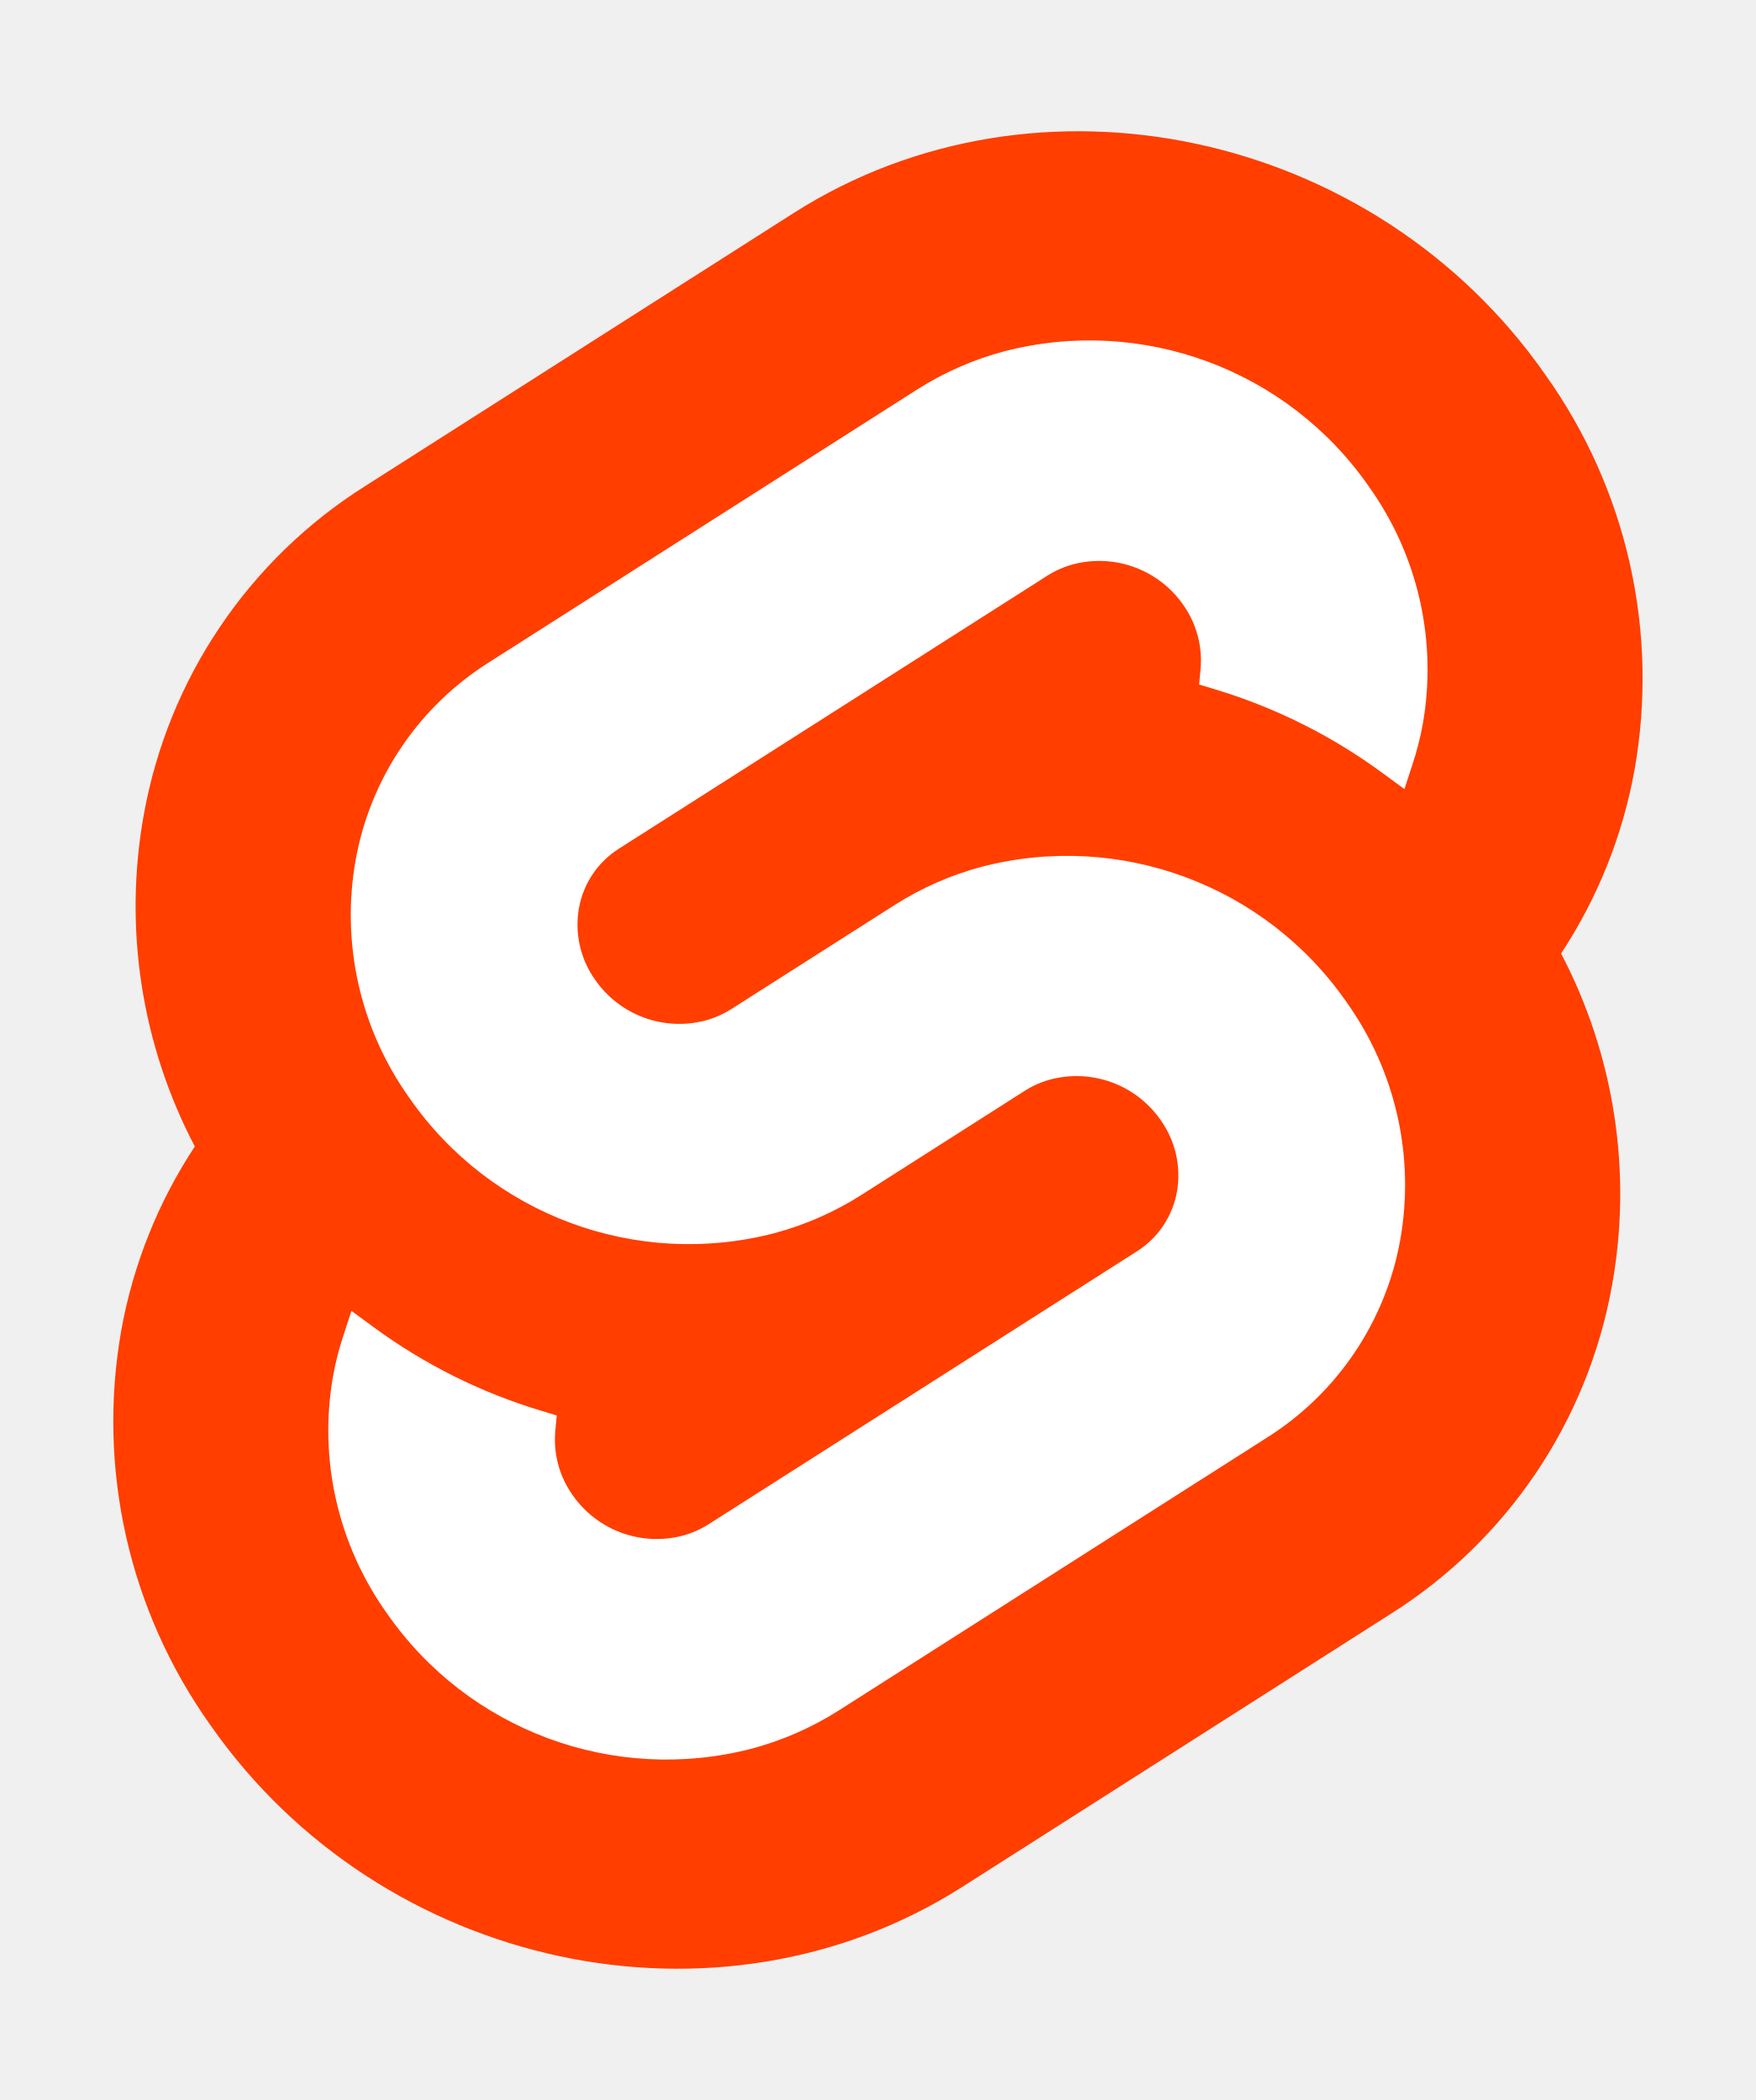
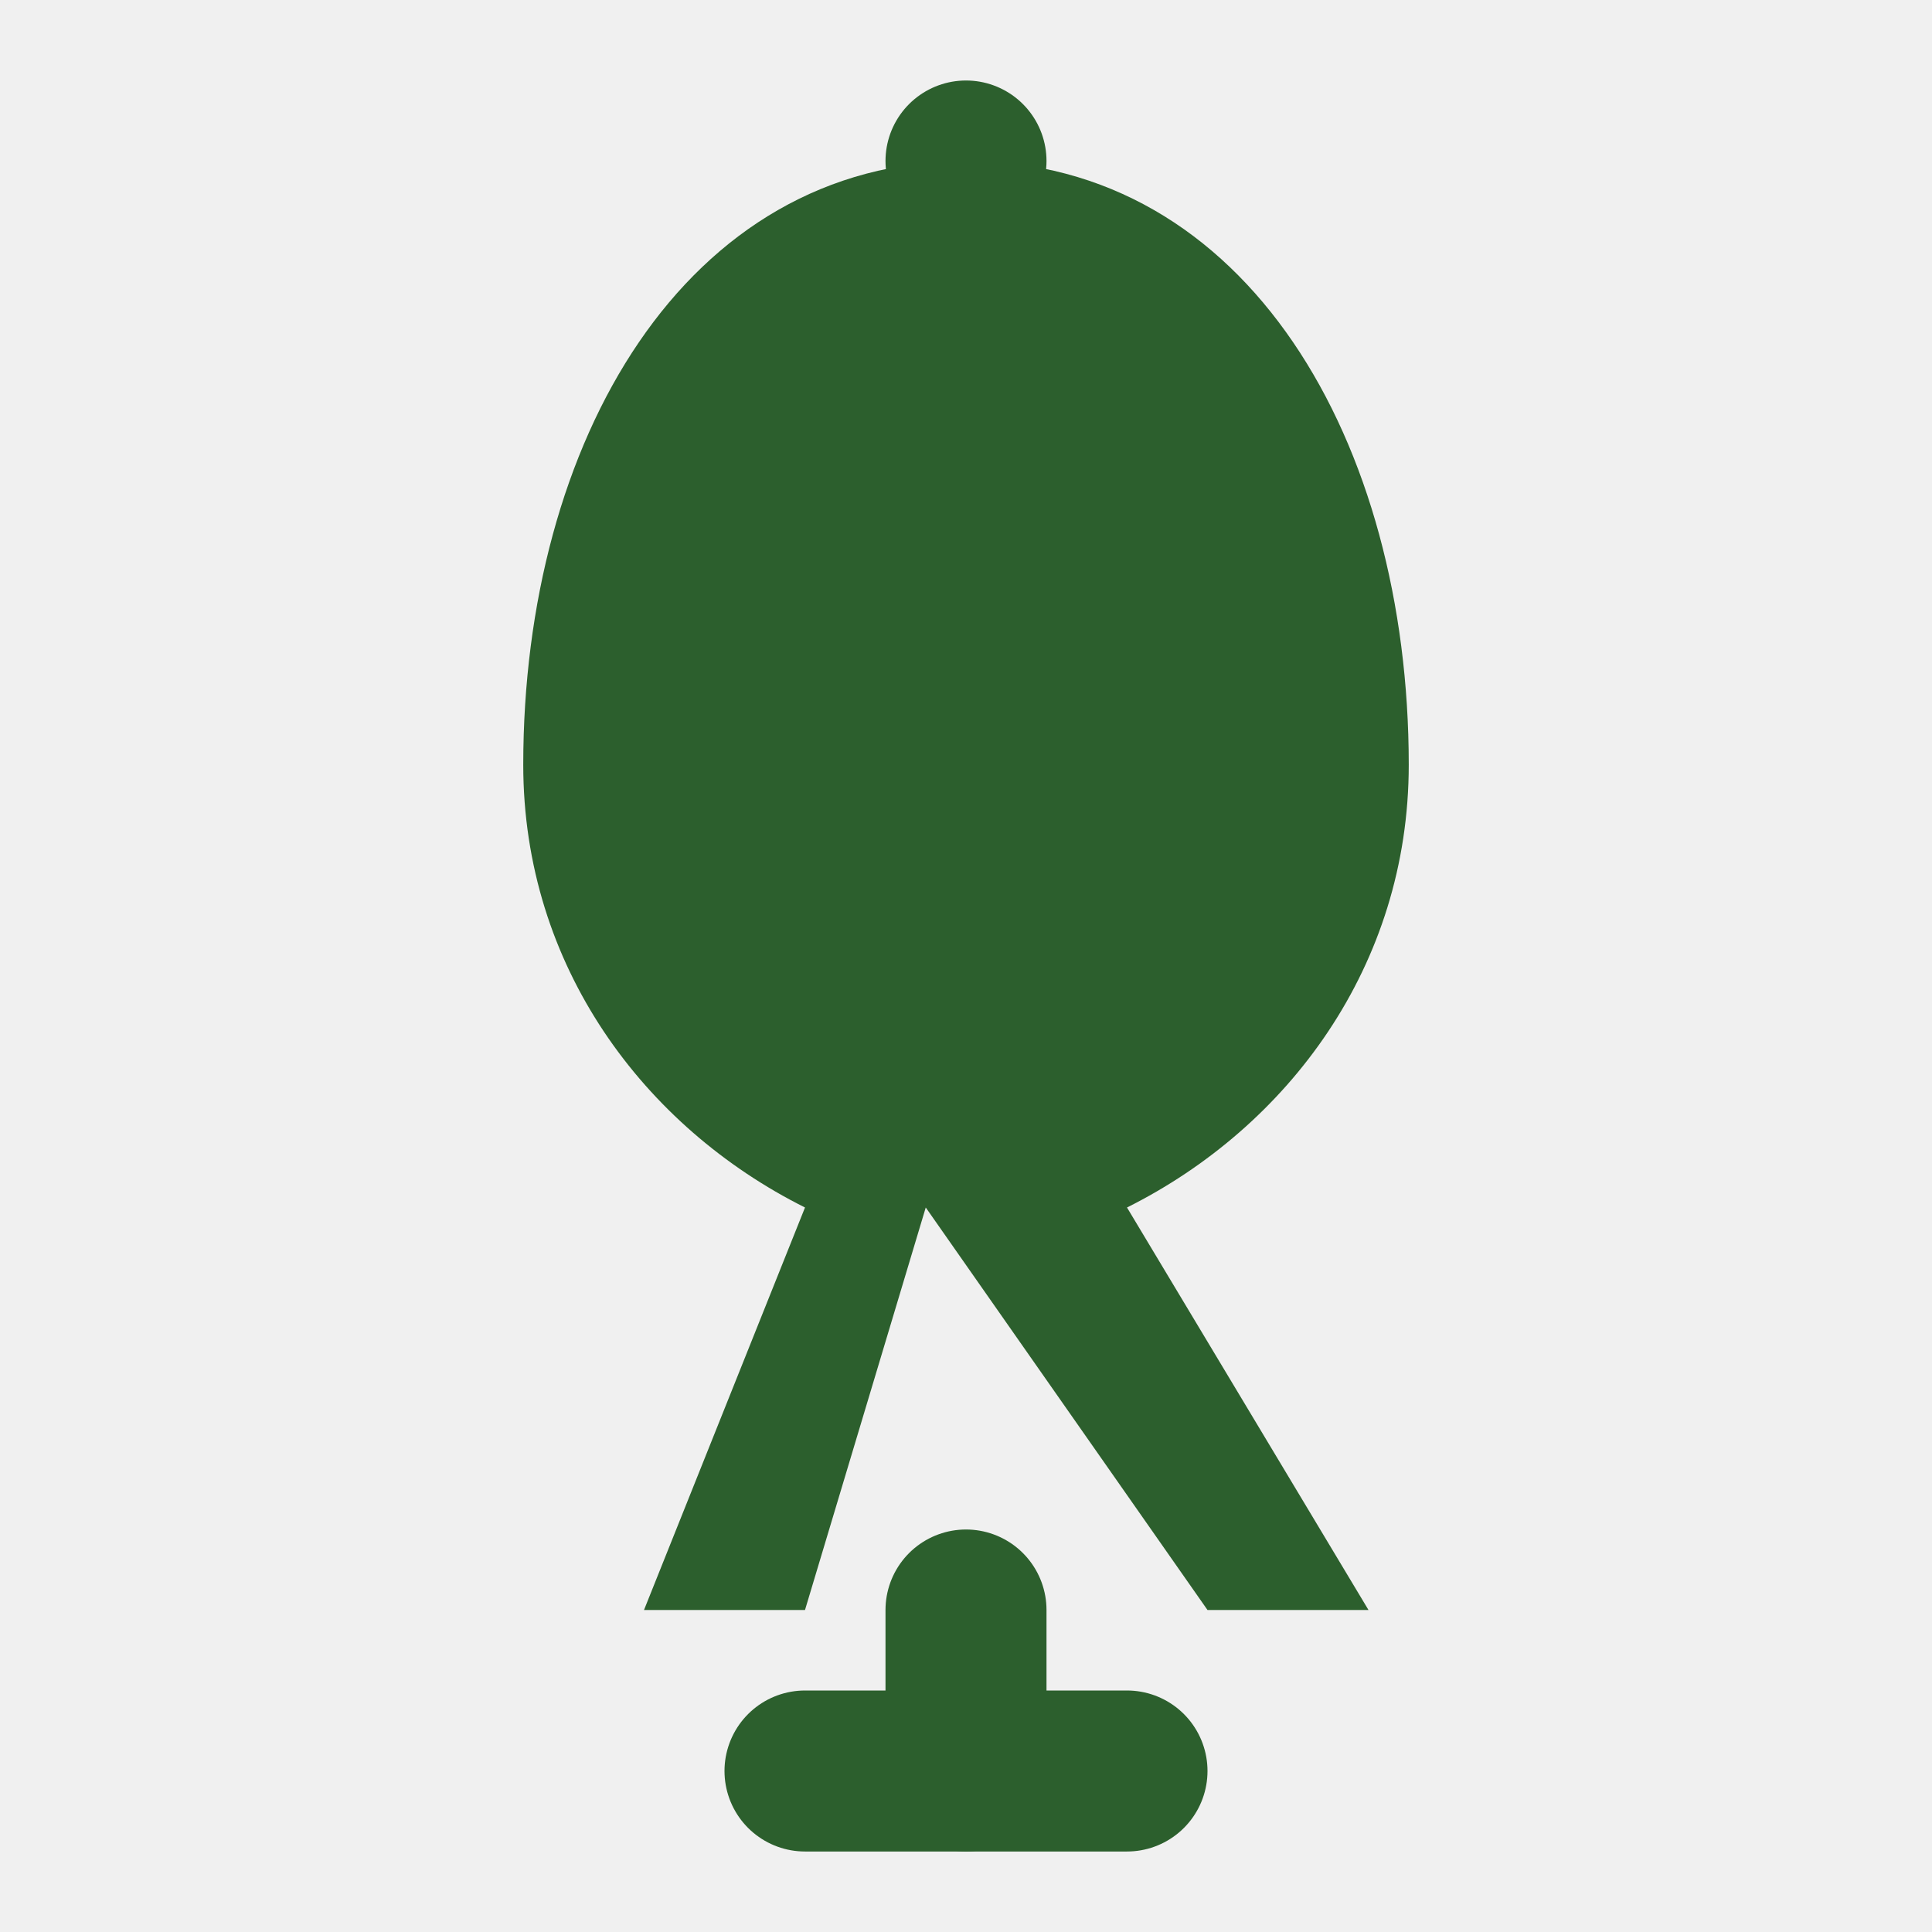
- <svg xmlns="http://www.w3.org/2000/svg" width="107" height="128" viewBox="0 0 107 128">
-   <path d="M94.157 22.819c-10.4-14.885-30.94-19.297-45.792-9.835L22.282 29.608A29.92 29.92 0 0 0 8.764 49.65a31.5 31.5 0 0 0 3.108 20.231 30 30 0 0 0-4.477 11.183 31.9 31.9 0 0 0 5.448 24.116c10.402 14.887 30.942 19.297 45.791 9.835l26.083-16.624A29.92 29.92 0 0 0 98.235 78.35a31.53 31.53 0 0 0-3.105-20.232 30 30 0 0 0 4.474-11.182 31.88 31.88 0 0 0-5.447-24.116" style="fill:#ff3e00" />
-   <path d="M45.817 106.582a20.72 20.72 0 0 1-22.237-8.243 19.17 19.17 0 0 1-3.277-14.503 18 18 0 0 1 .624-2.435l.49-1.498 1.337.981a33.6 33.6 0 0 0 10.203 5.098l.97.294-.09.968a5.85 5.85 0 0 0 1.052 3.878 6.24 6.24 0 0 0 6.695 2.485 5.8 5.8 0 0 0 1.603-.704L69.27 76.28a5.43 5.43 0 0 0 2.45-3.631 5.8 5.8 0 0 0-.987-4.371 6.24 6.24 0 0 0-6.698-2.487 5.7 5.7 0 0 0-1.6.704l-9.953 6.345a19 19 0 0 1-5.296 2.326 20.72 20.72 0 0 1-22.237-8.243 19.17 19.17 0 0 1-3.277-14.502 17.99 17.99 0 0 1 8.13-12.052l26.081-16.623a19 19 0 0 1 5.3-2.329 20.72 20.72 0 0 1 22.237 8.243 19.17 19.17 0 0 1 3.277 14.503 18 18 0 0 1-.624 2.435l-.49 1.498-1.337-.98a33.6 33.6 0 0 0-10.203-5.1l-.97-.294.09-.968a5.86 5.86 0 0 0-1.052-3.878 6.24 6.24 0 0 0-6.696-2.485 5.8 5.8 0 0 0-1.602.704L37.73 51.72a5.42 5.42 0 0 0-2.449 3.63 5.79 5.79 0 0 0 .986 4.372 6.24 6.24 0 0 0 6.698 2.486 5.8 5.8 0 0 0 1.602-.704l9.952-6.342a19 19 0 0 1 5.295-2.328 20.72 20.72 0 0 1 22.237 8.242 19.17 19.17 0 0 1 3.277 14.503 18 18 0 0 1-8.13 12.053l-26.081 16.622a19 19 0 0 1-5.3 2.328" style="fill:#fff" />
+ <svg xmlns="http://www.w3.org/2000/svg" viewBox="0 0 24 24" fill="none" stroke="#2c5f2d" stroke-width="2" stroke-linecap="round" stroke-linejoin="round">
+   <path d="M12 2L12 2L12 2z" />
+   <path d="M12 2C8.5 2 6.5 5.5 6.5 9.5C6.5 12 8 14 10 15L8 20H10L11.5 15L15 20H17L14 15C16 14 17.5 12 17.5 9.5C17.5 5.5 15.5 2 12 2Z" fill="#2c5f2d" stroke="none" />
+   <path d="M12 20V22" stroke-width="2" />
+   <path d="M10 22H14" stroke-width="2" />
</svg>
